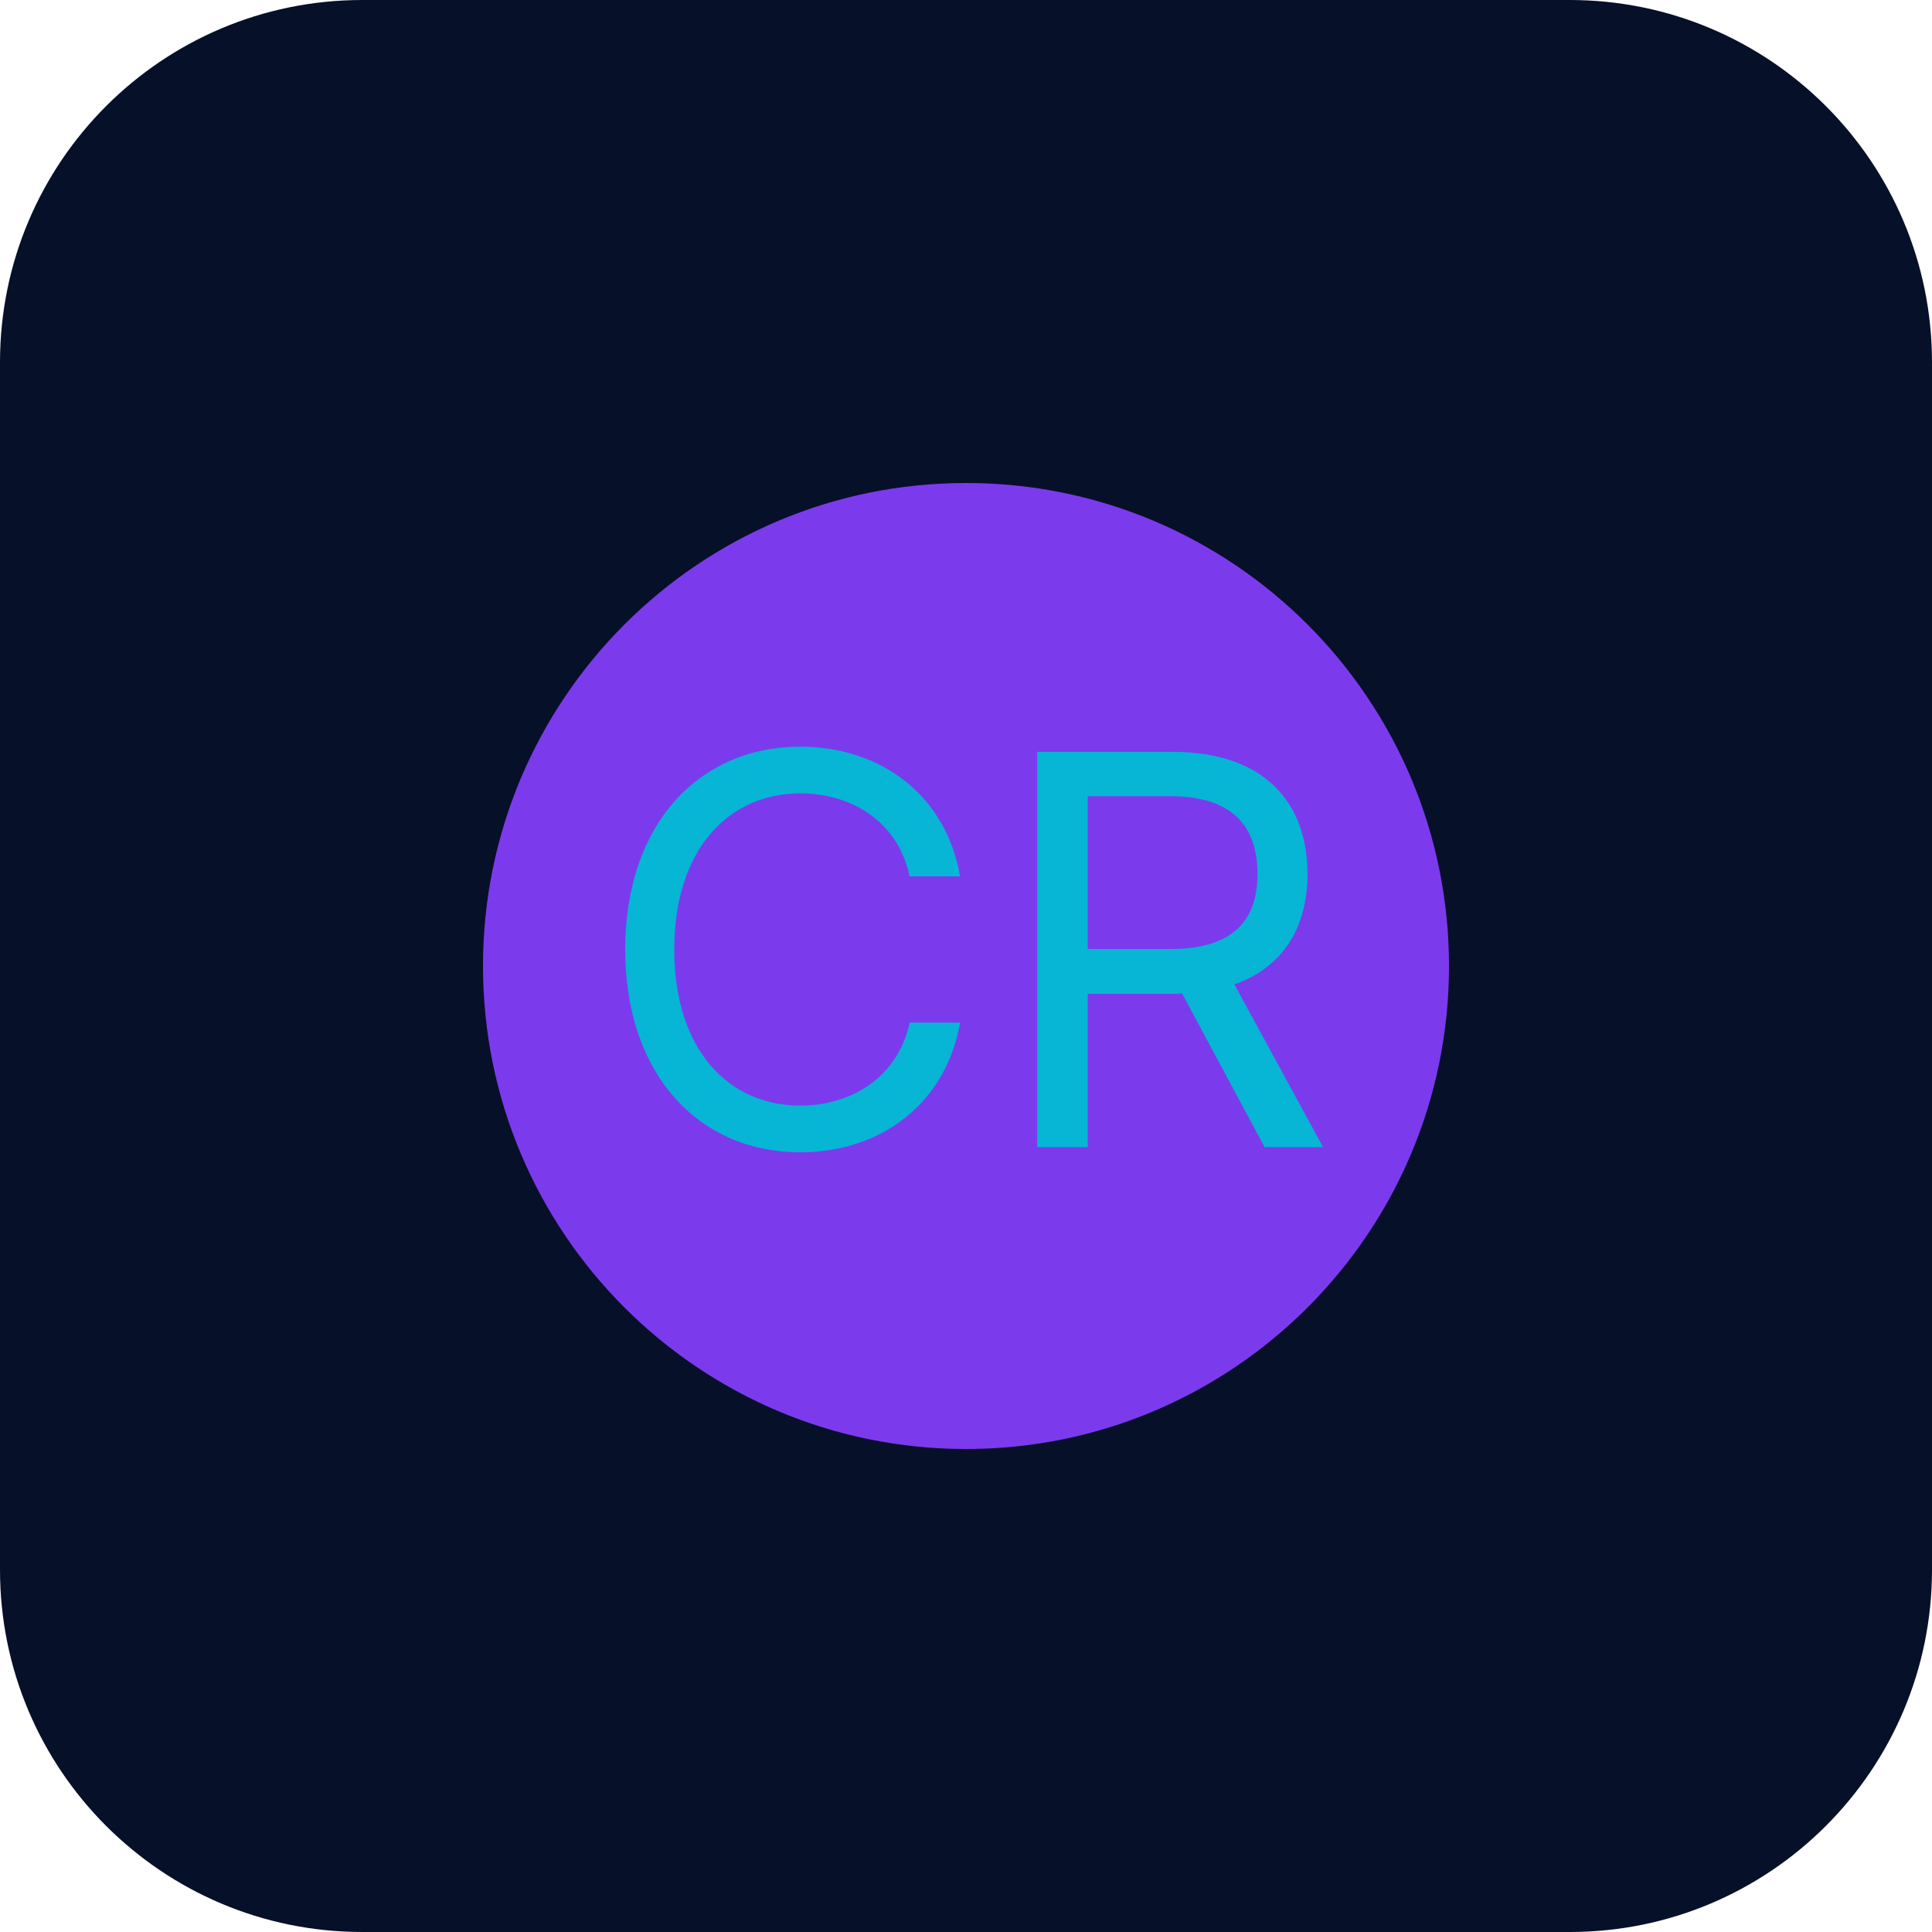
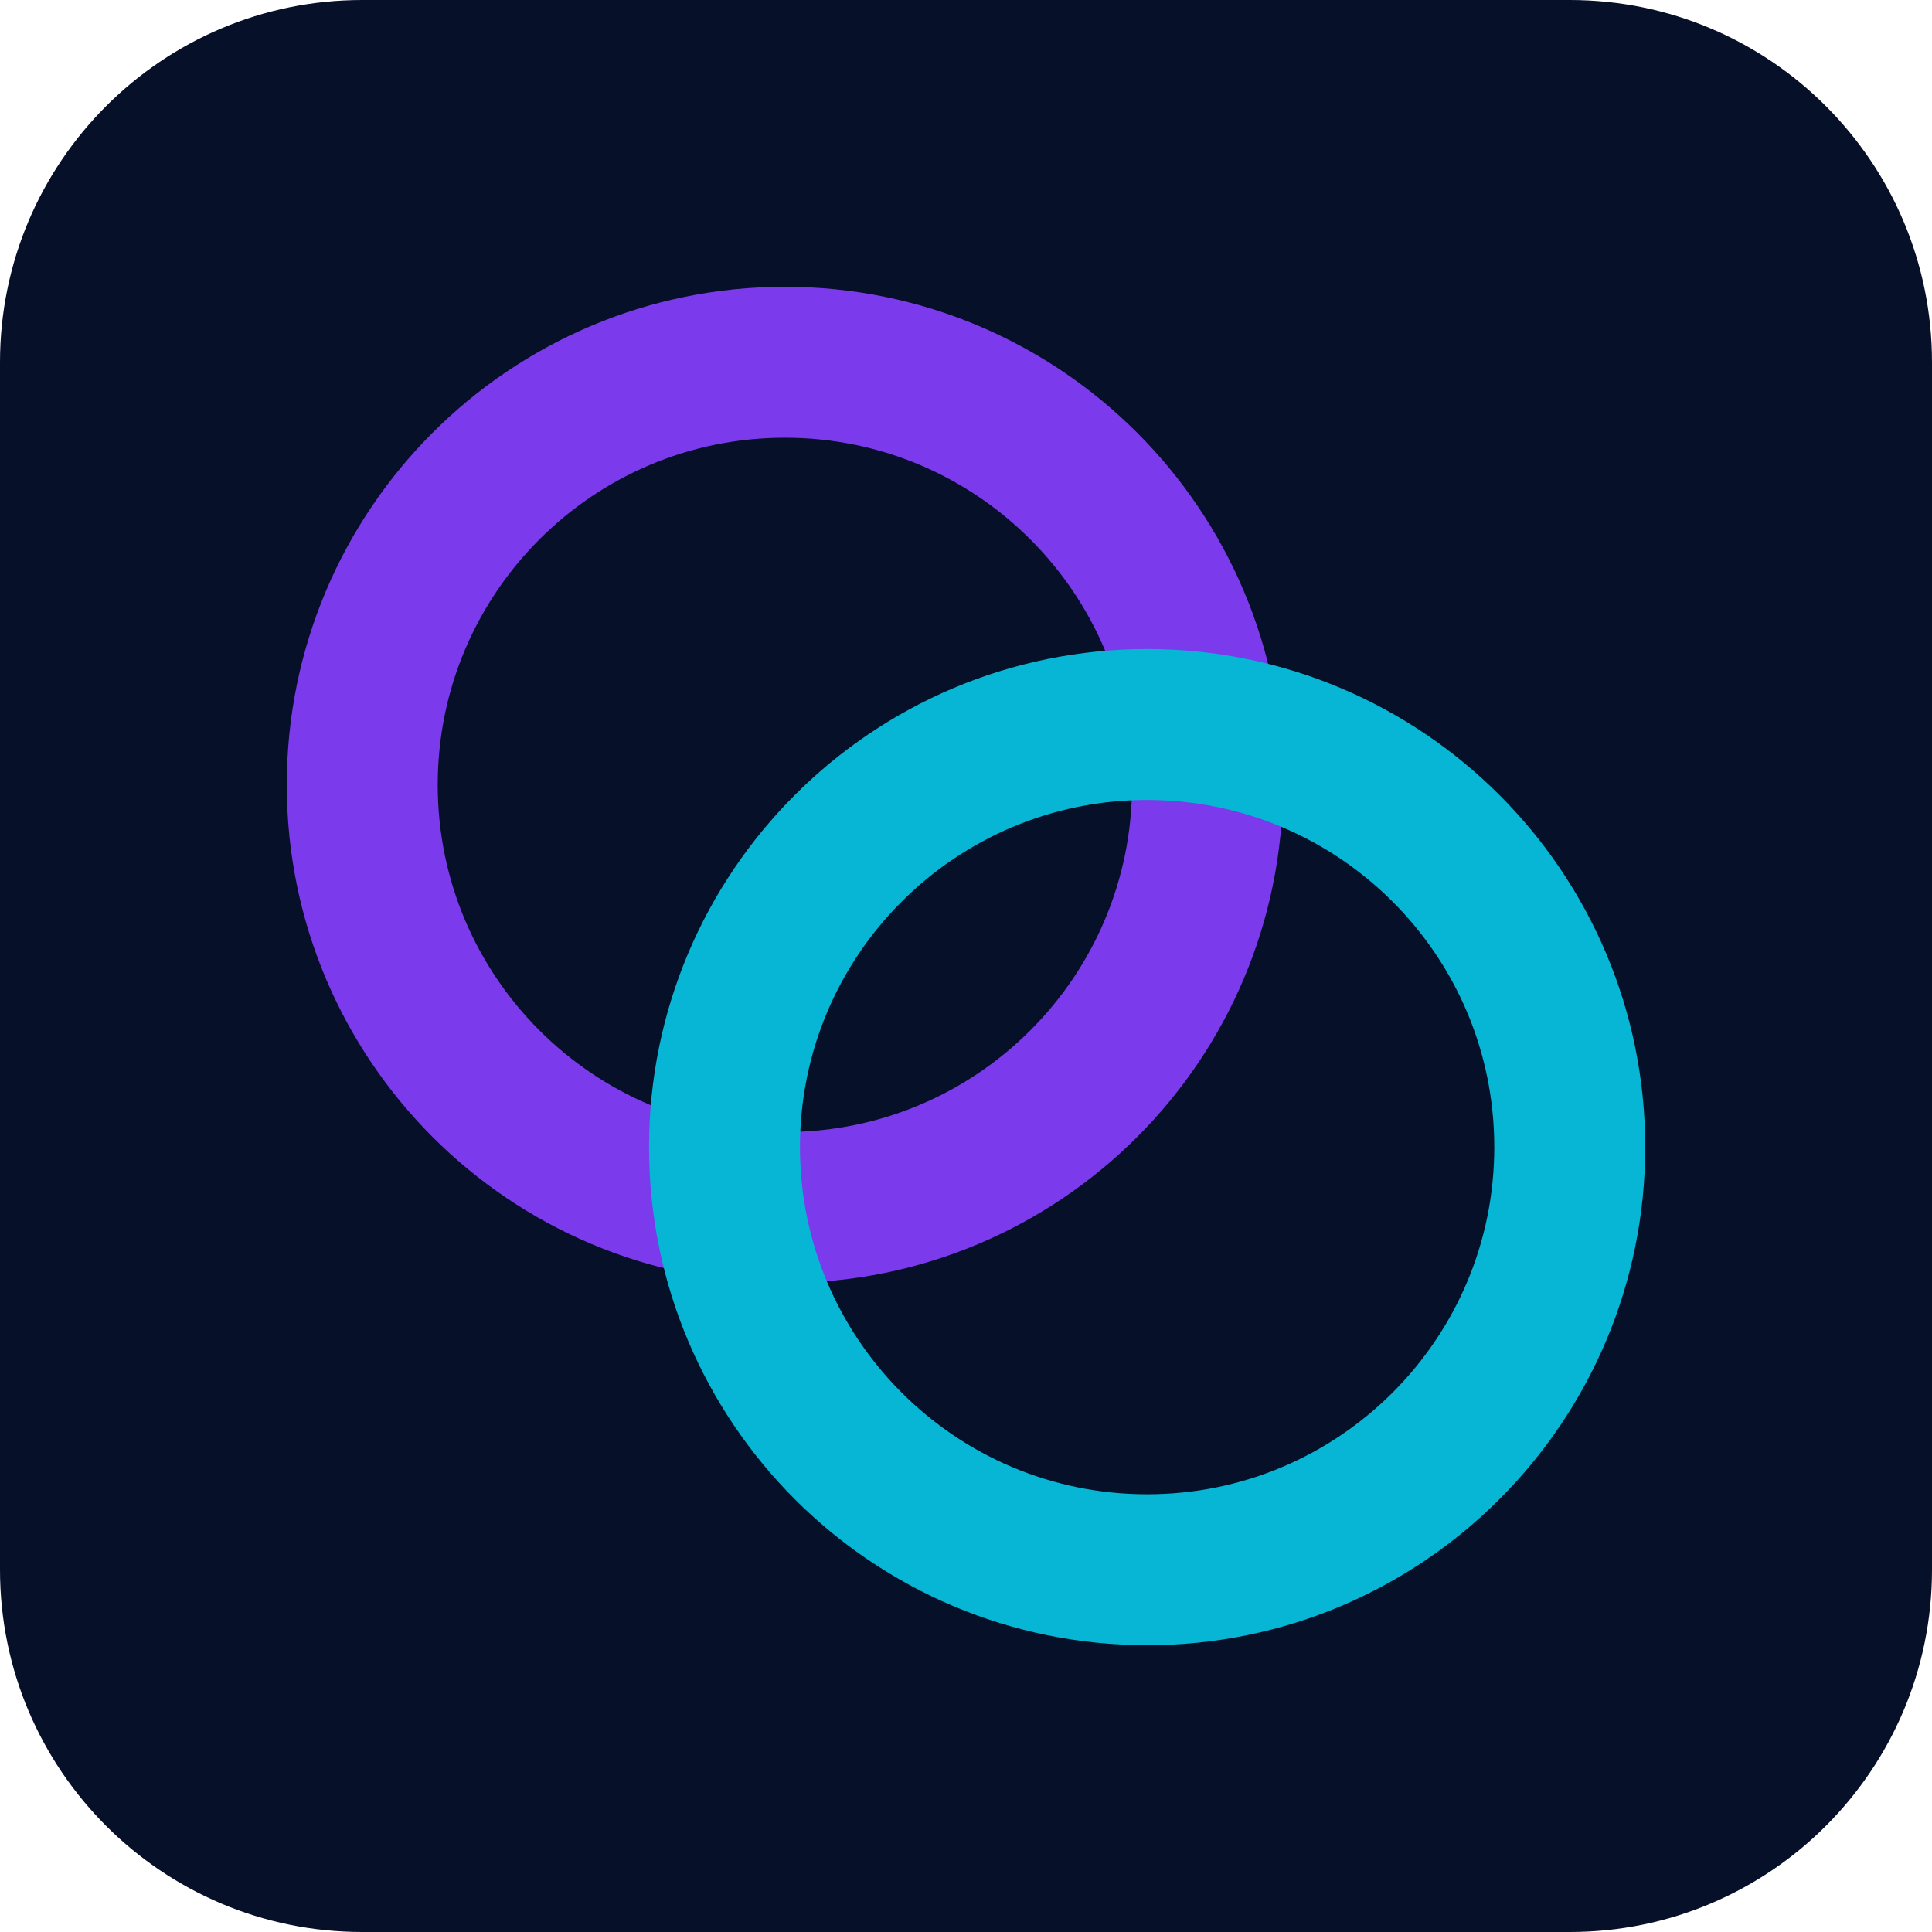
<svg xmlns="http://www.w3.org/2000/svg" width="64" height="64" viewBox="0 0 64 64">
  <rect width="64" height="64" rx="12" fill="#071029" />
-   <circle cx="32" cy="32" r="16" fill="#7c3aed" />
-   <text x="32" y="38" font-family="Inter, sans-serif" font-size="18" fill="#06b6d4" text-anchor="middle">CR</text>
+   <circle cx="26" cy="26" r="14" fill="none" stroke="#7c3aed" stroke-width="5" />
+   <circle cx="38" cy="38" r="14" fill="none" stroke="#06b6d4" stroke-width="5" />
</svg>
